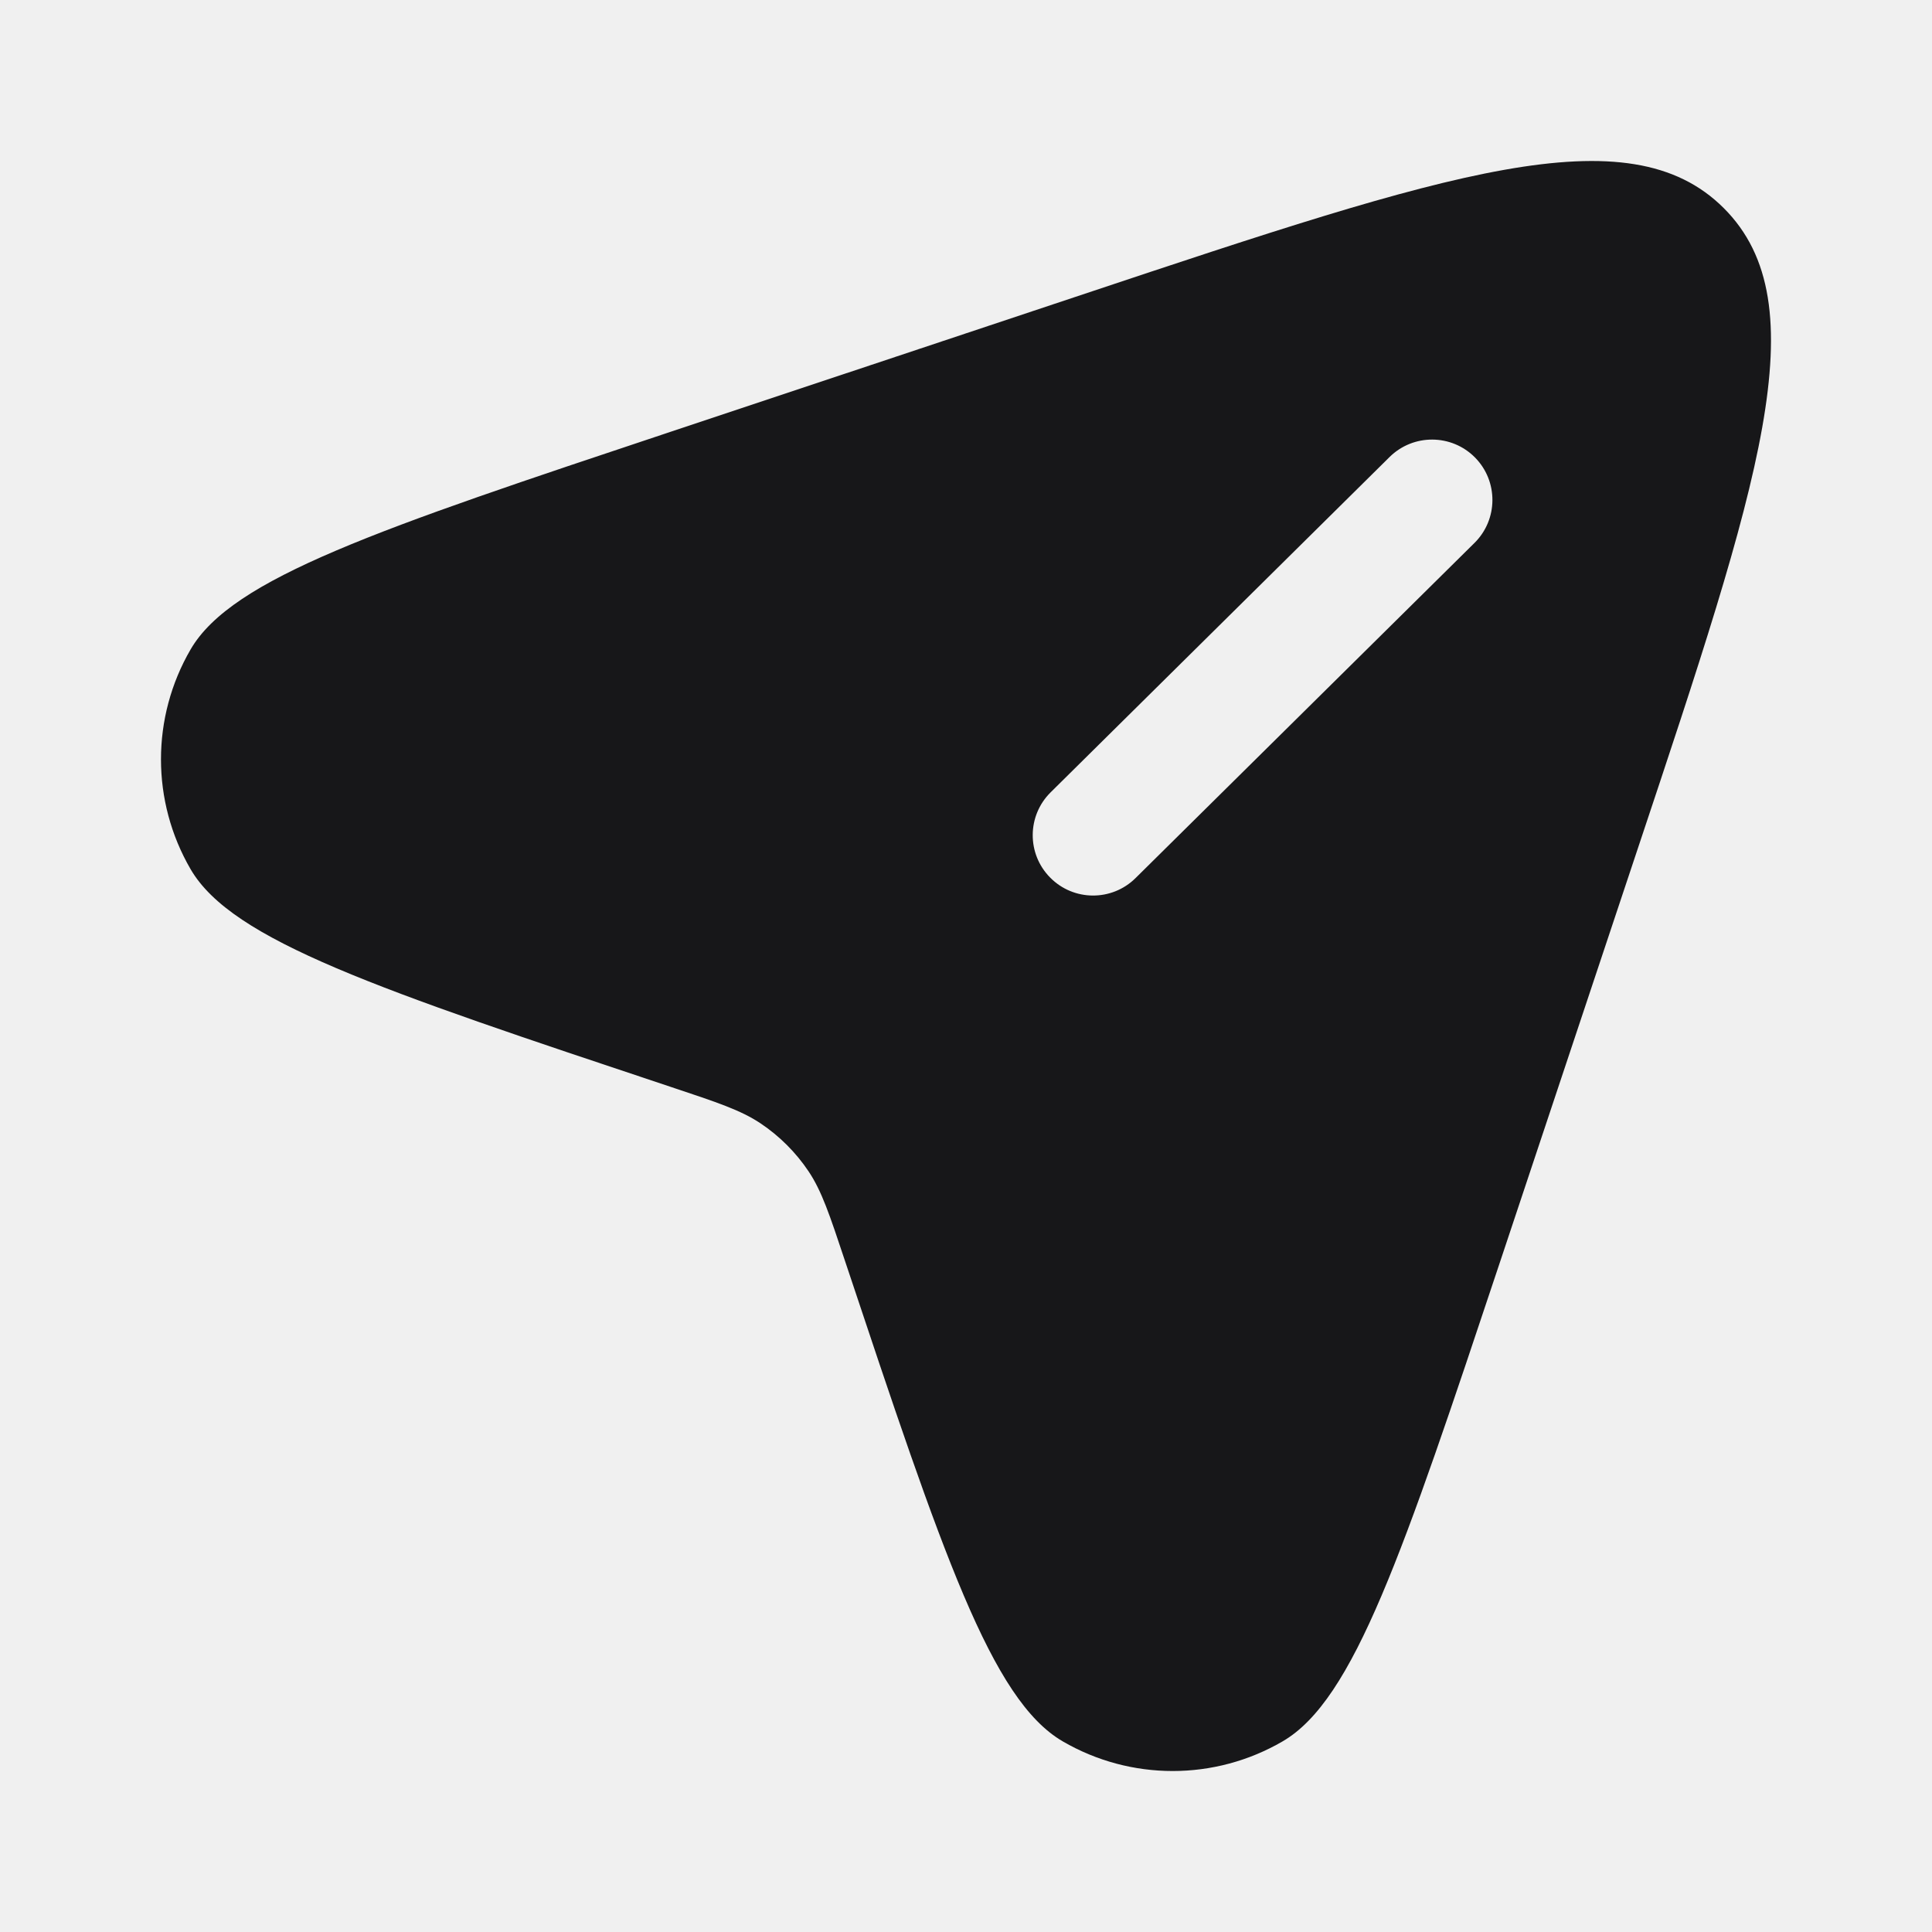
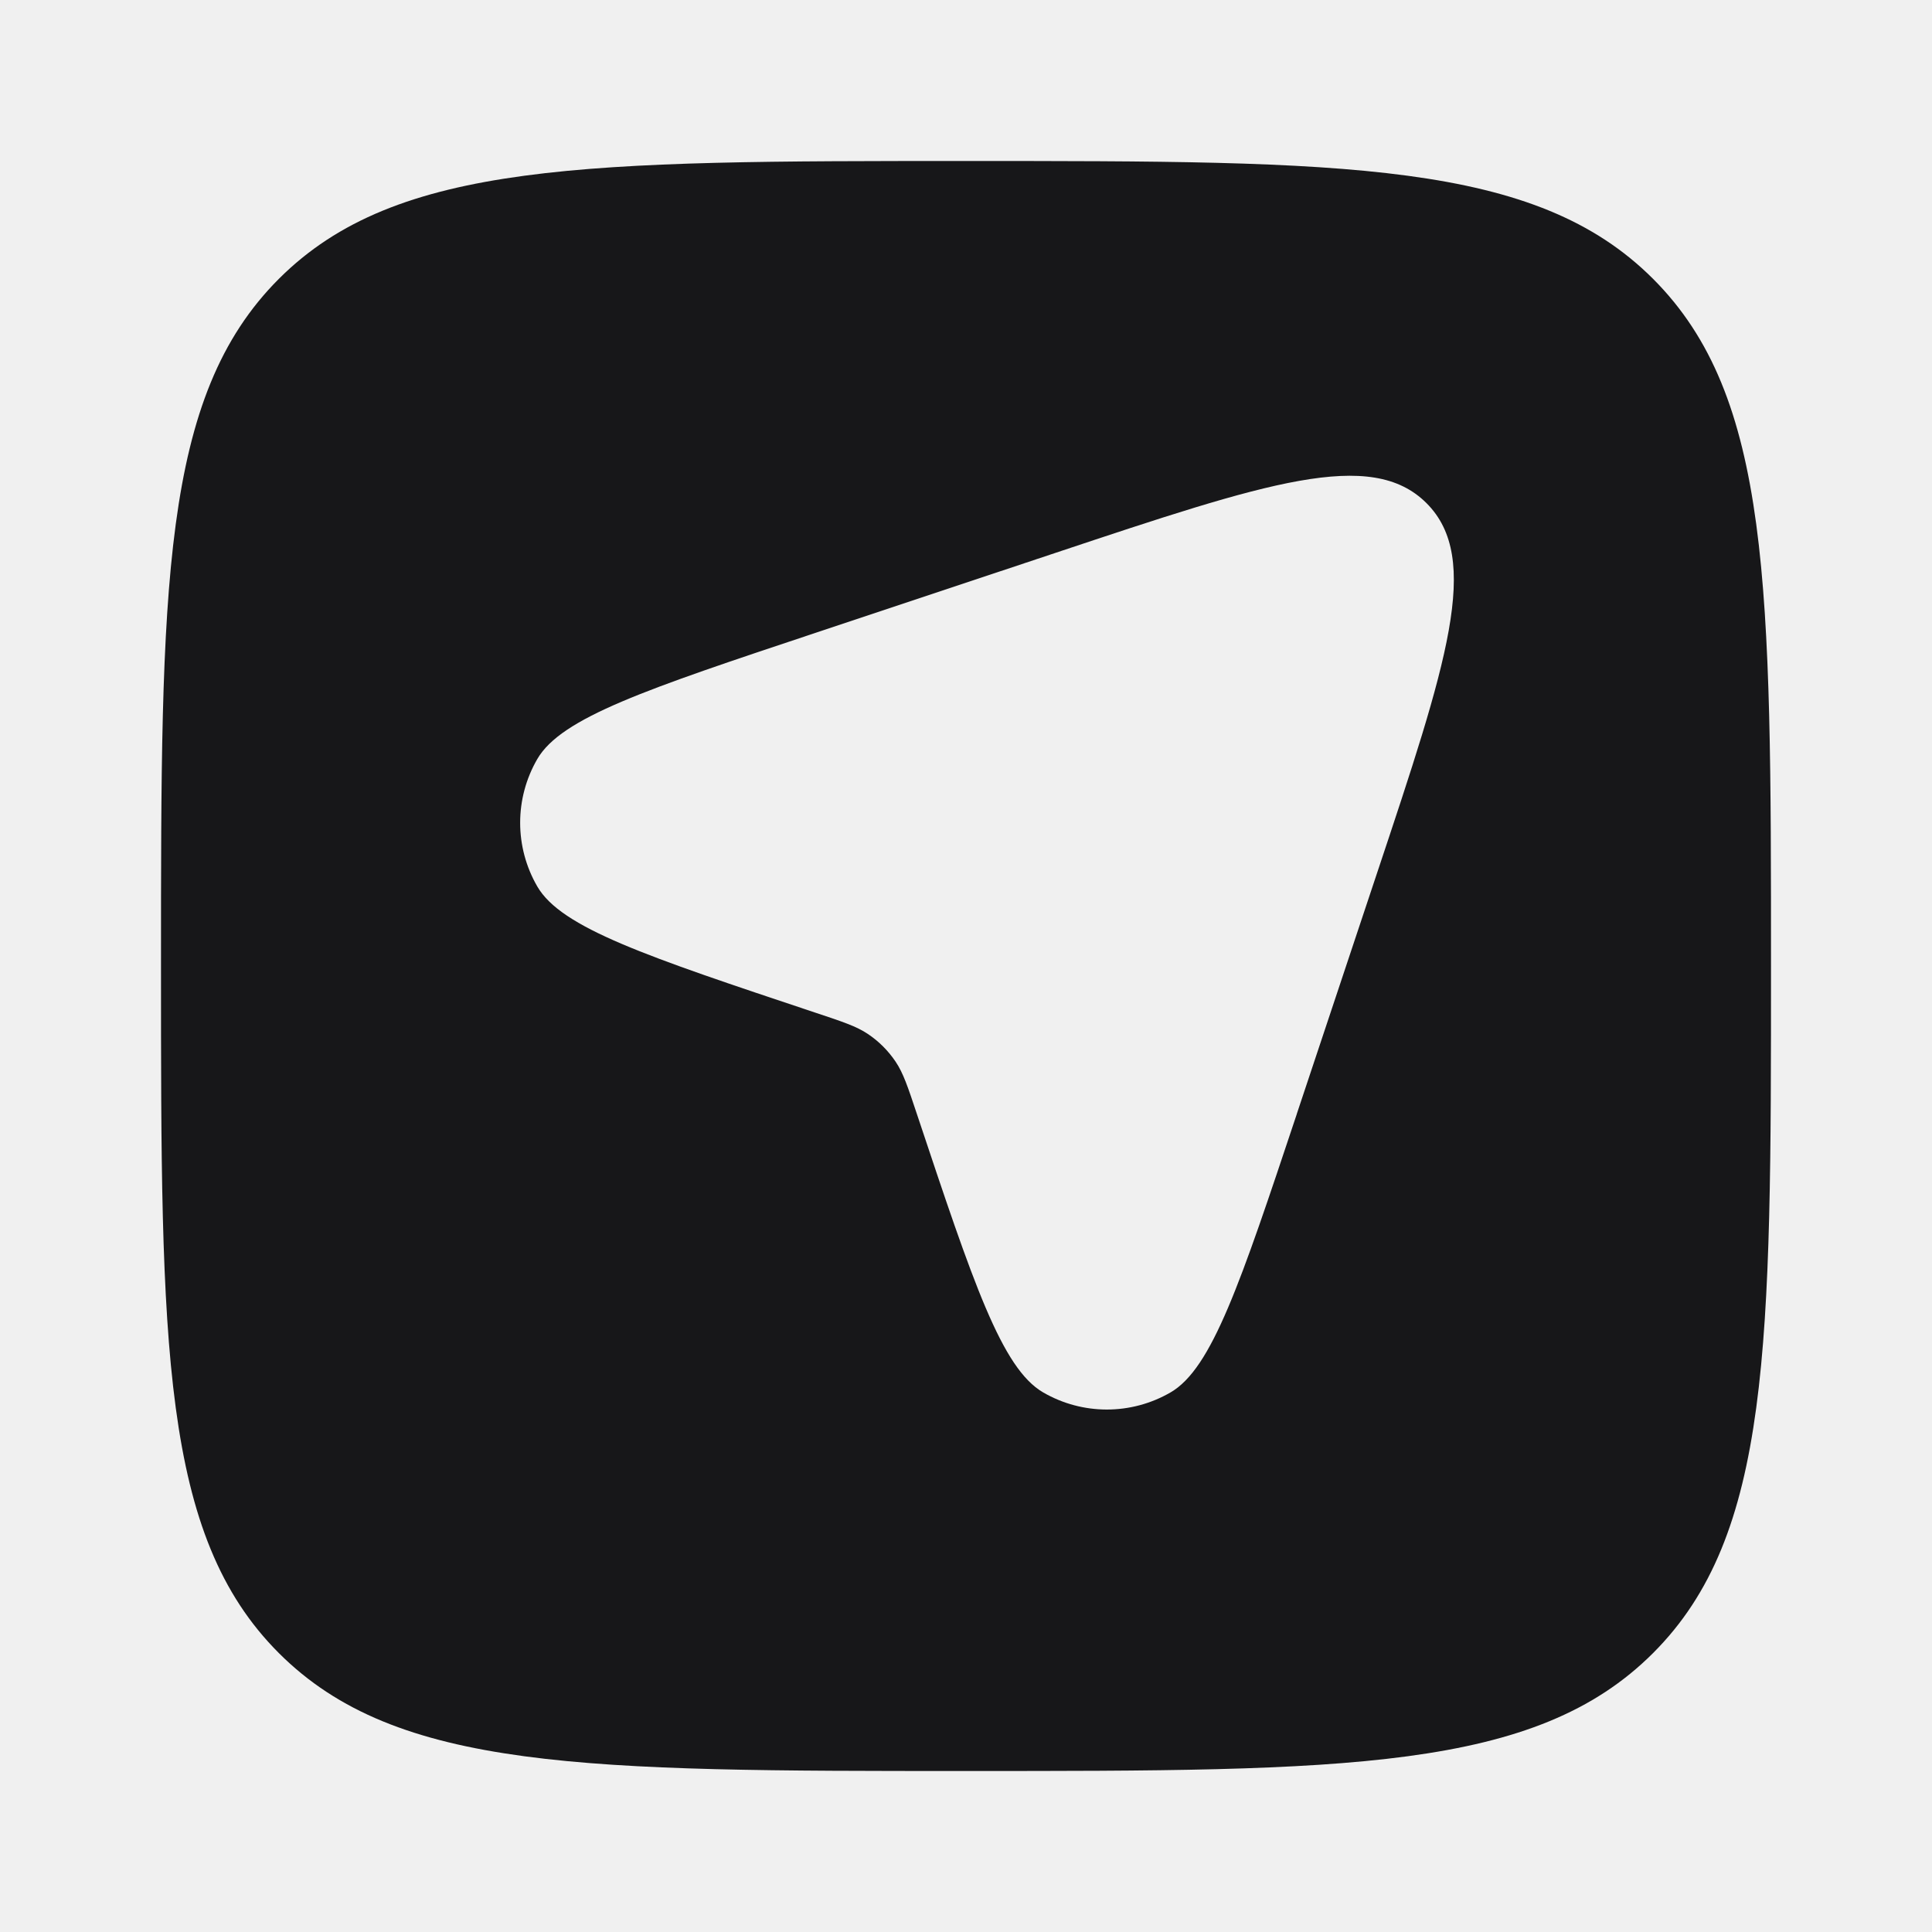
<svg xmlns="http://www.w3.org/2000/svg" width="36" height="36" viewBox="0 0 24 24">
-   <path fill="#171719" fill-rule="evenodd" d="M20.352 10.521L18.636 15.67C17.425 19.301 16.82 21.116 15.933 21.632C15.089 22.123 14.046 22.123 13.202 21.632C12.315 21.116 11.71 19.301 10.499 15.67C10.305 15.087 10.208 14.796 10.045 14.552C9.887 14.316 9.684 14.113 9.448 13.955C9.204 13.792 8.913 13.695 8.33 13.501C4.699 12.29 2.884 11.685 2.368 10.798C1.877 9.954 1.877 8.911 2.368 8.067C2.884 7.18 4.699 6.575 8.33 5.364L13.479 3.648C17.978 2.148 20.227 1.399 21.414 2.586C22.601 3.773 21.852 6.022 20.352 10.521ZM13.046 10.902C12.754 10.608 12.757 10.133 13.052 9.842L17.262 5.677C17.557 5.386 18.032 5.389 18.323 5.683C18.614 5.978 18.611 6.453 18.317 6.744L14.106 10.908C13.812 11.199 13.337 11.197 13.046 10.902Z" clip-rule="evenodd" />
+   <defs>
+     <mask id="m">
+       <rect width="24" height="24" fill="#fff" />
+       <path transform="translate(5.3 4.75) scale(0.58)" fill="#000" d="m18.636 15.67l1.716-5.15c1.5-4.498 2.25-6.747 1.062-7.934s-3.436-.438-7.935 1.062L8.33 5.364C4.7 6.574 2.885 7.18 2.37 8.067a2.72 2.72 0 0 0 0 2.73c.515.888 2.33 1.493 5.96 2.704c.584.194.875.291 1.119.454c.236.158.439.361.597.597c.163.244.26.535.454 1.118c1.21 3.63 1.816 5.446 2.703 5.962a2.72 2.72 0 0 0 2.731 0c.887-.516 1.492-2.331 2.703-5.962Z" />
+     </mask>
+   </defs>
+   <path fill="#171719" mask="url(#m)" d="M12 22C7.286 22 4.929 22 3.464 20.535C2 19.071 2 16.714 2 12C2 7.286 2 4.929 3.464 3.464C4.929 2 7.286 2 12 2C16.714 2 19.071 2 20.535 3.464C22 4.929 22 7.286 22 12C22 16.714 22 19.071 20.535 20.535C19.071 22 16.714 22 12 22Z" />
</svg>
